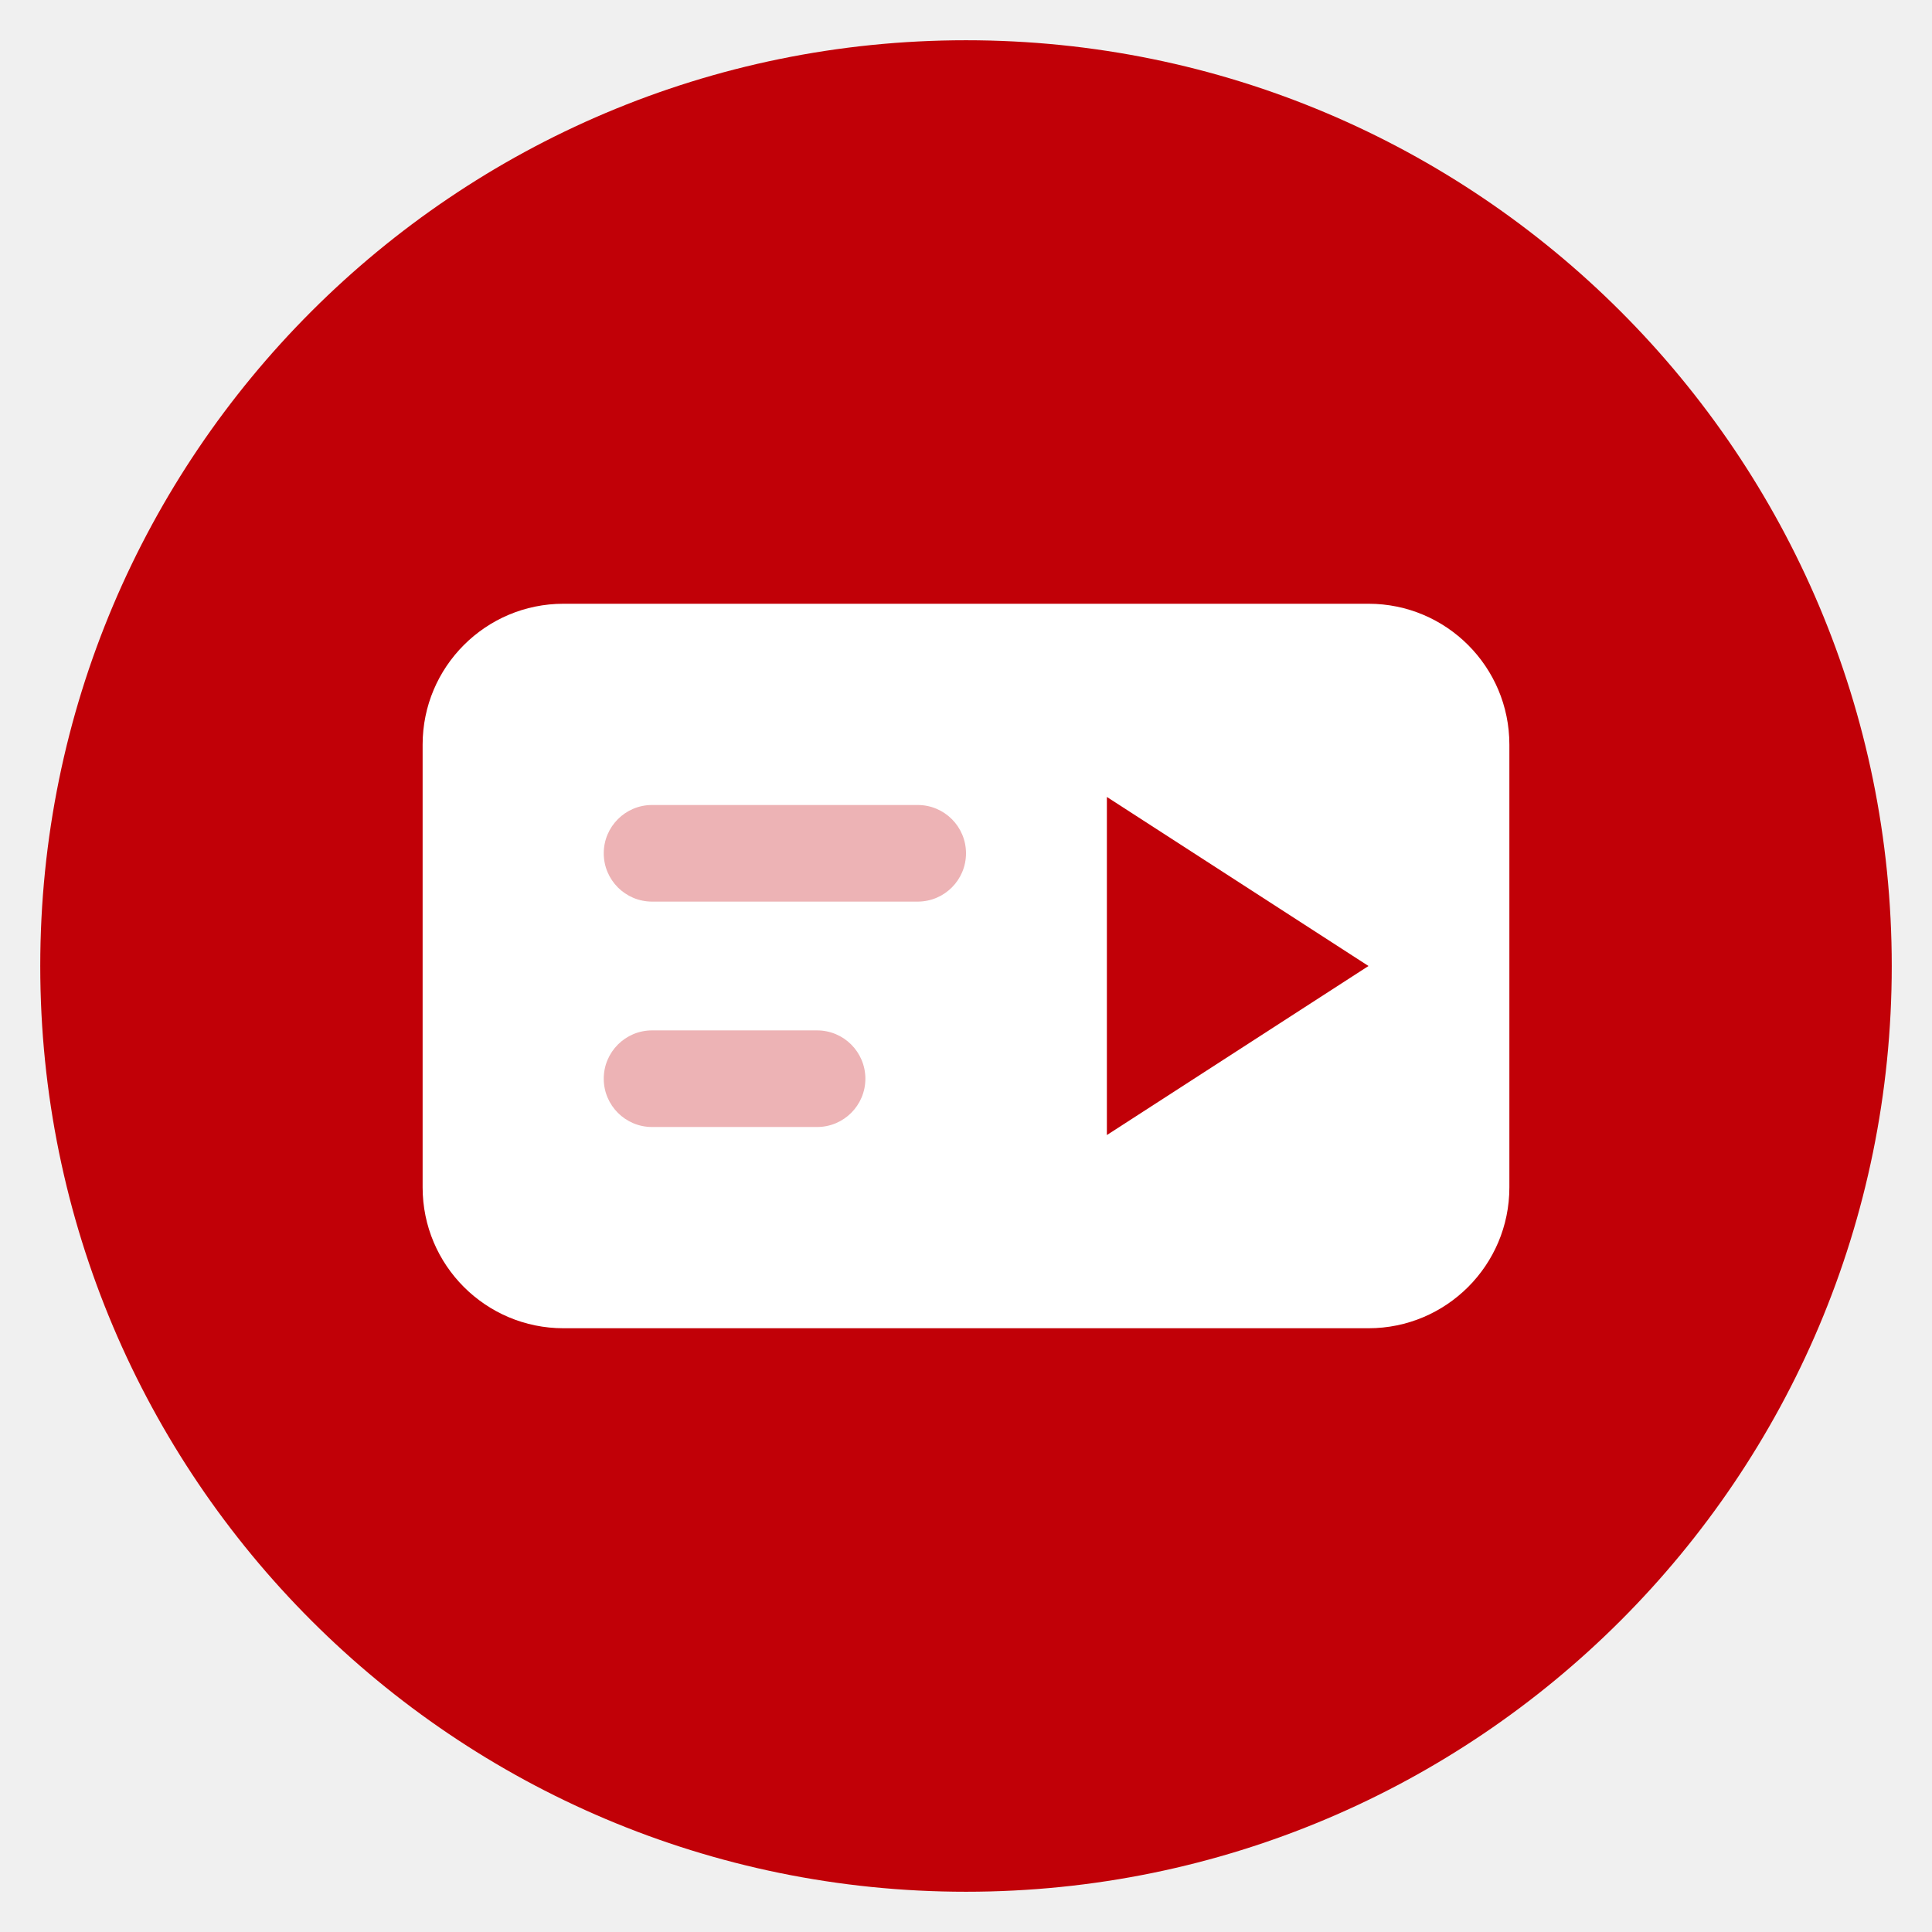
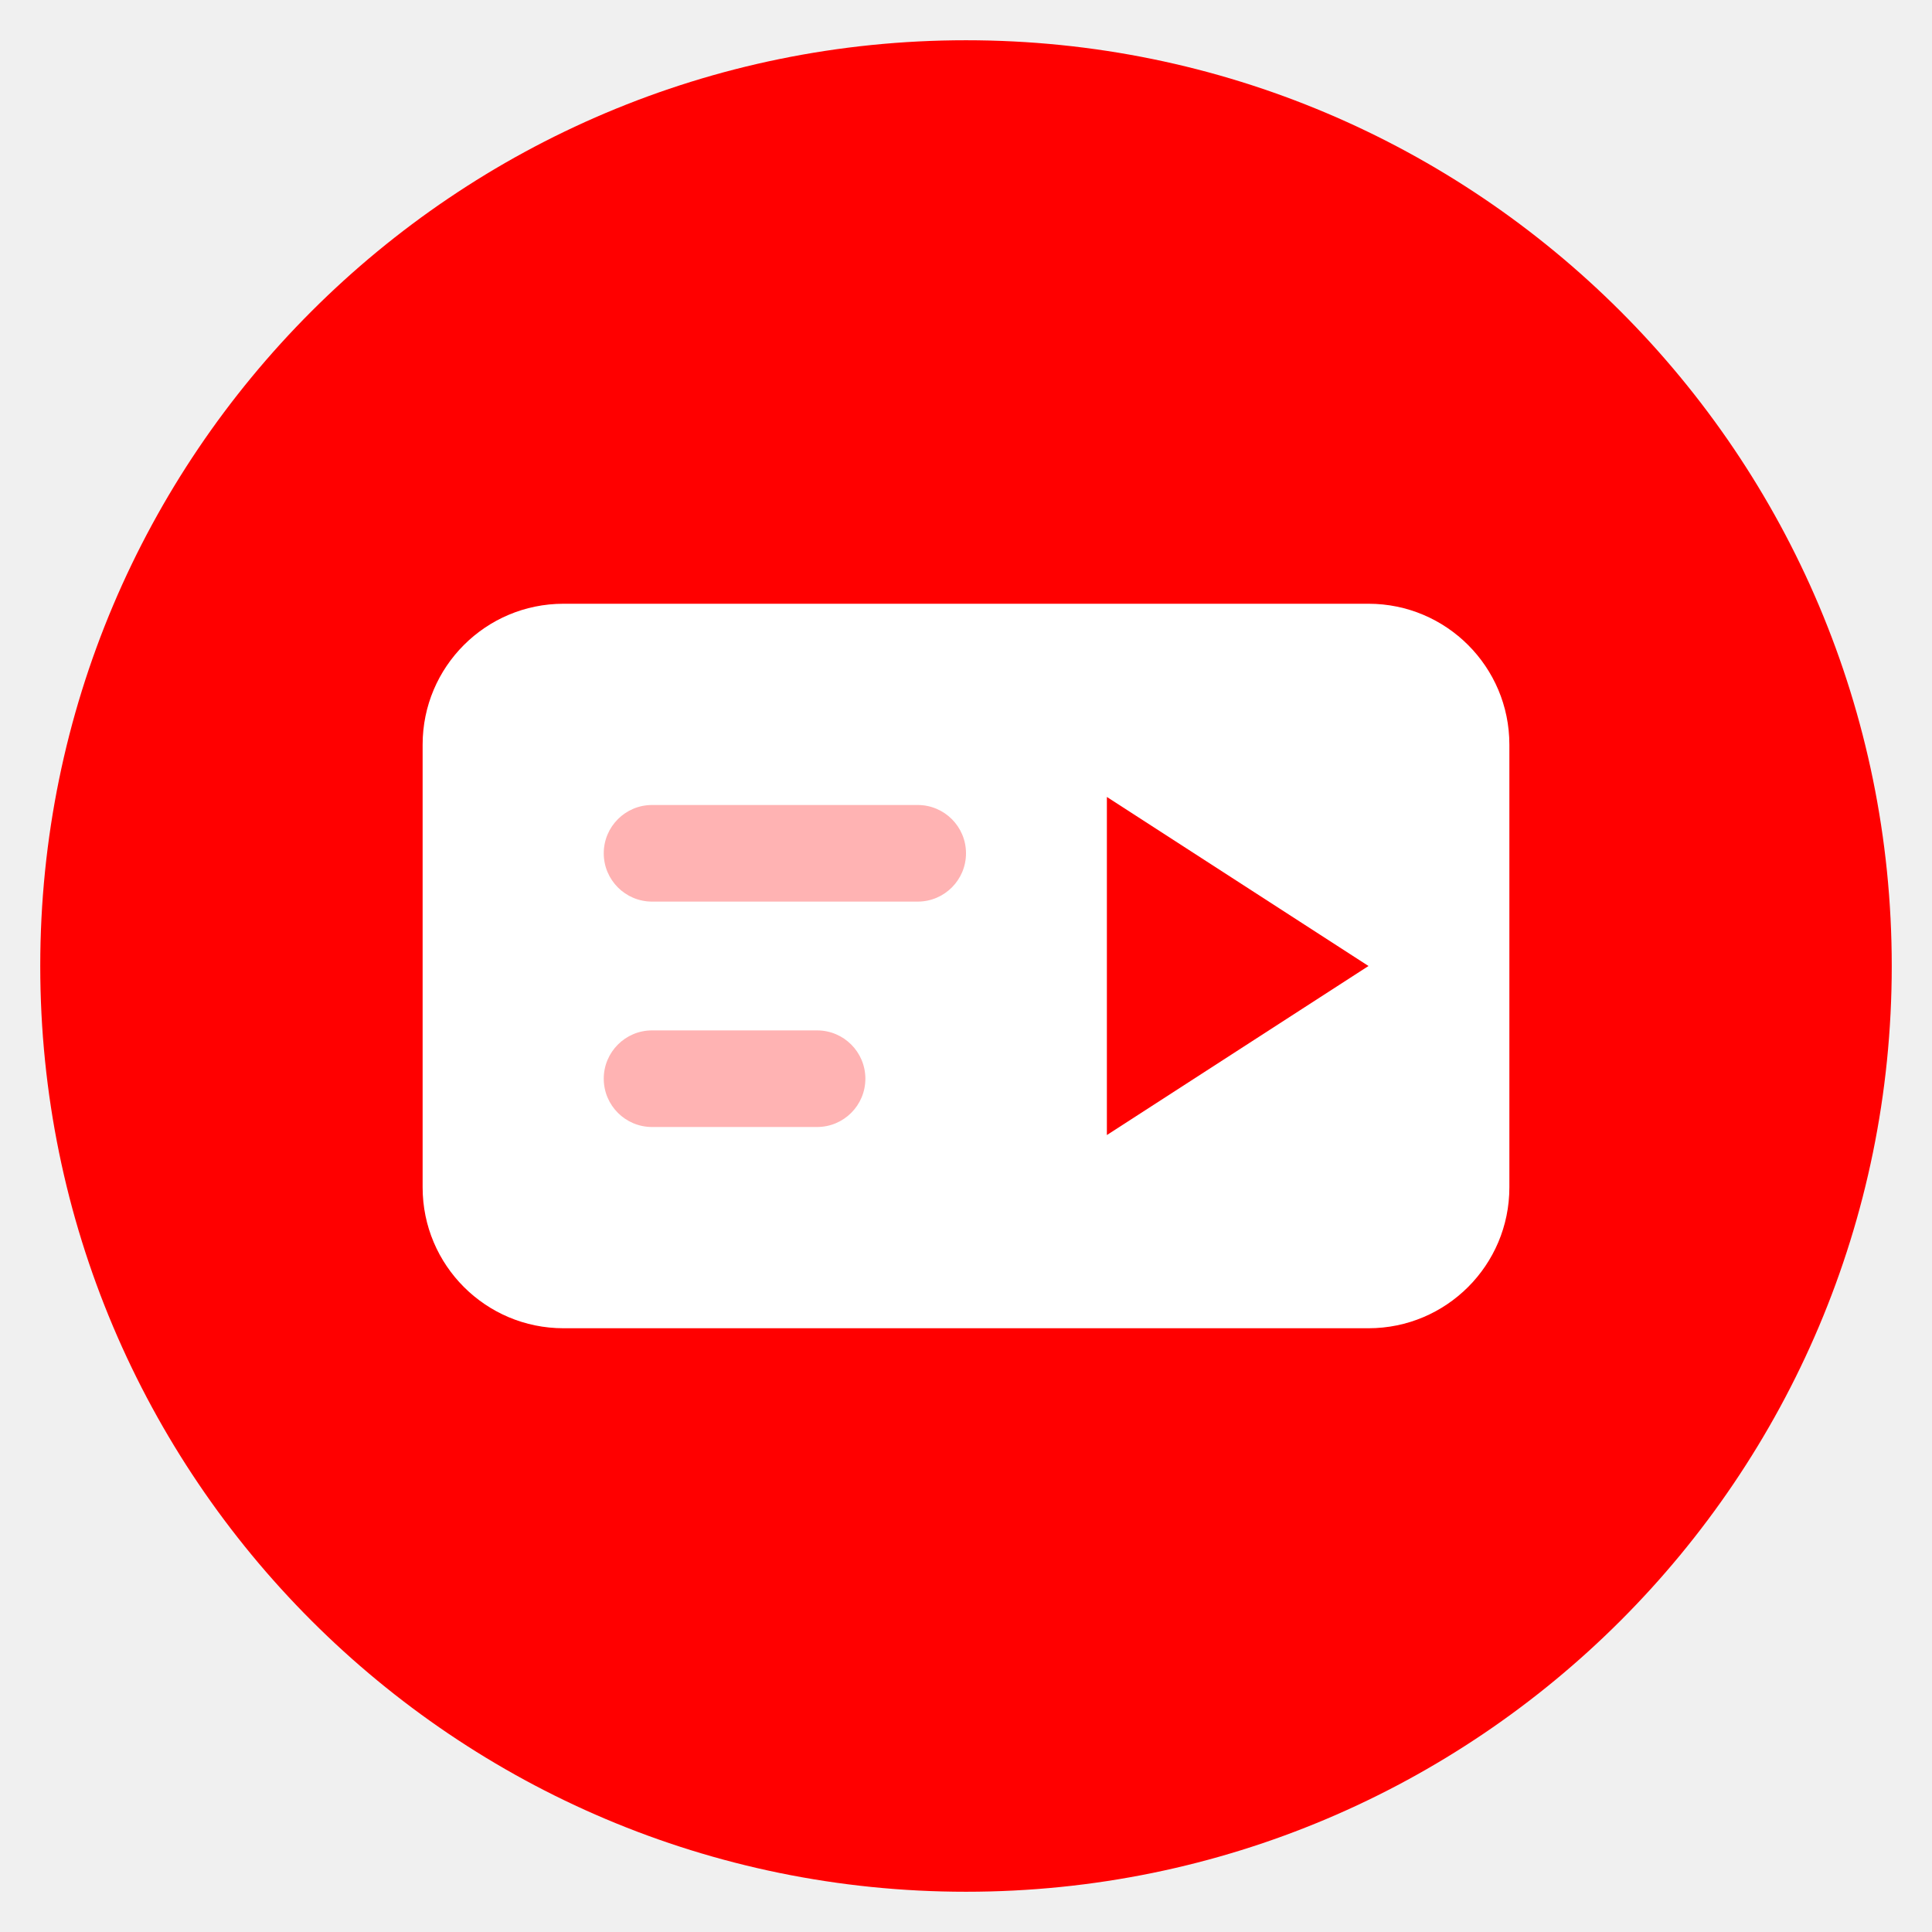
<svg xmlns="http://www.w3.org/2000/svg" viewBox="0 0 48 48">
-   <circle cx="24" cy="24" r="23" fill="#c10007" />
-   <rect x="10.5" y="15" width="27" height="18" rx="3.5" fill="#ffffff" />
-   <rect x="15" y="20" width="9" height="2.4" rx="1.2" fill="#c10007" opacity="0.3" />
-   <rect x="15" y="25.6" width="6.5" height="2.4" rx="1.2" fill="#c10007" opacity="0.3" />
-   <path d="M27.5 19.8 L34 24 L27.5 28.2 Z" fill="#c10007" />
+   <circle cx="24" cy="24" r="23" fill="#FF0000" />
+   <rect x="10.5" y="15" width="27" height="18" rx="3.5" fill="#fff" />
+   <rect x="15" y="20" width="9" height="2.4" rx="1.2" fill="#FF0000" opacity="0.3" />
+   <rect x="15" y="25.6" width="6.5" height="2.4" rx="1.2" fill="#FF0000" opacity="0.3" />
+   <path d="M27.5 19.8 L34 24 L27.5 28.2 Z" fill="#FF0000" />
</svg>
